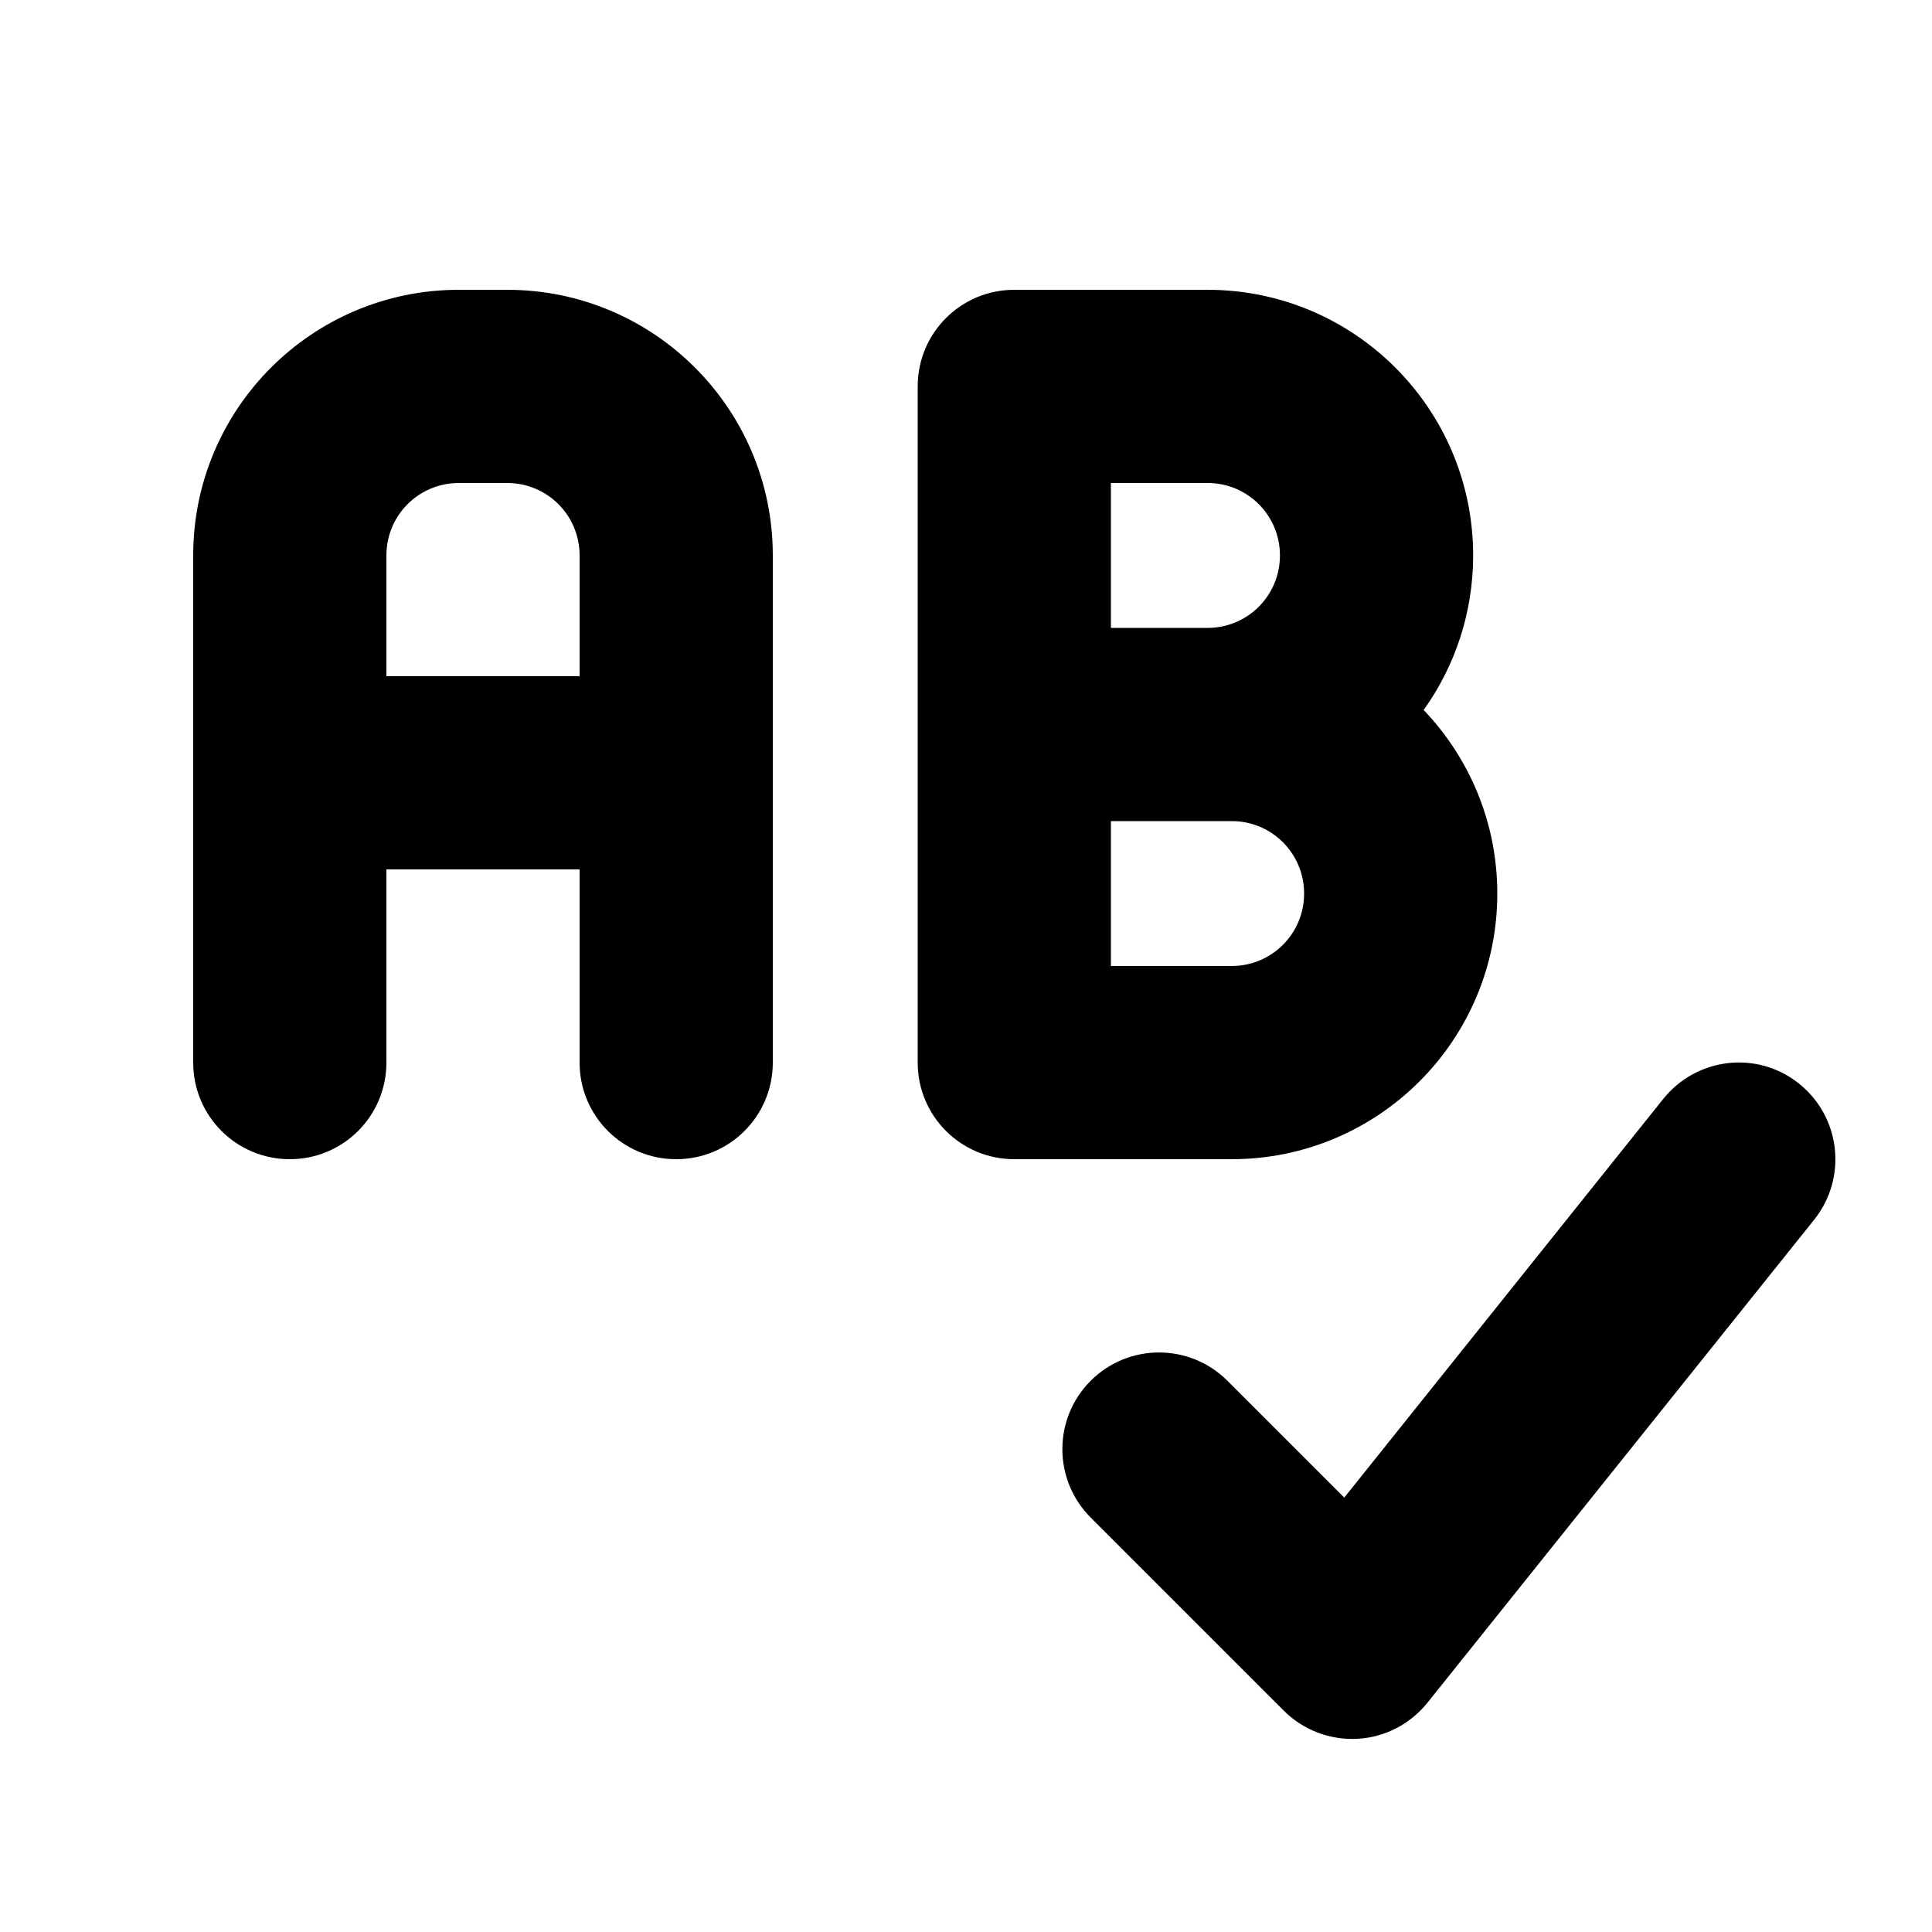
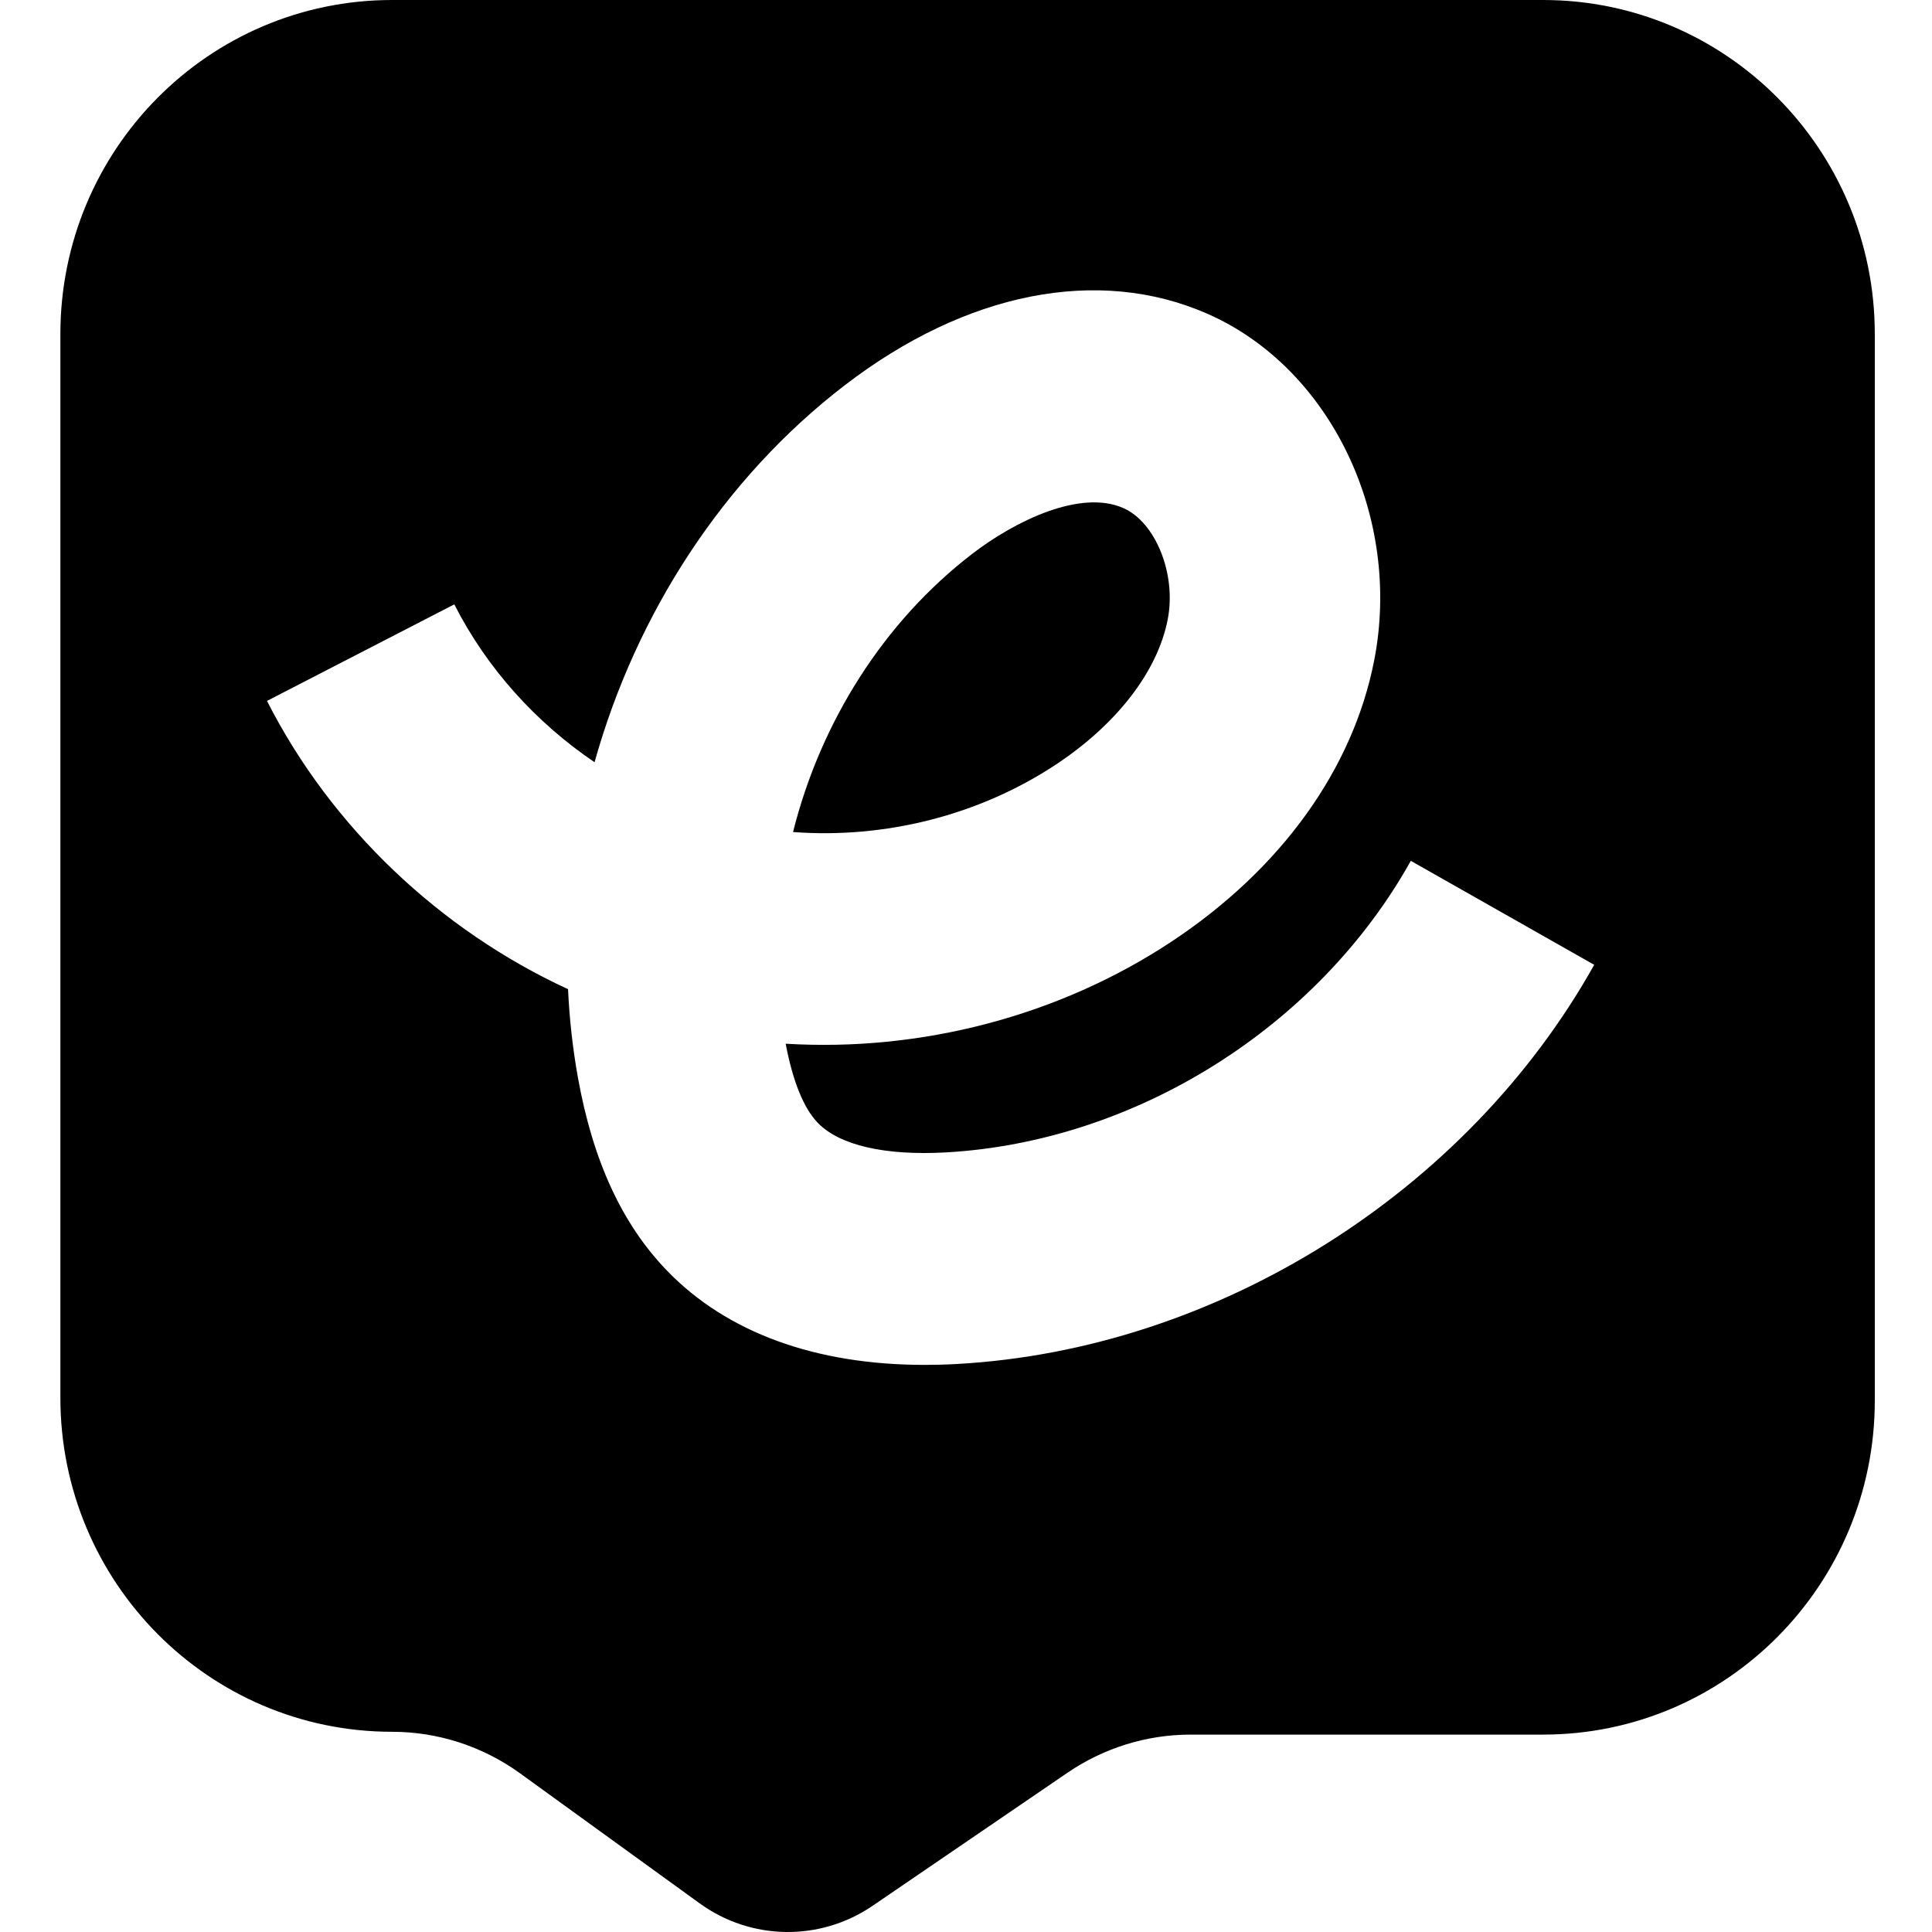
- <svg xmlns="http://www.w3.org/2000/svg" viewBox="0 0 640 640">
-   <path d="M152 96C103.4 96 64 135.4 64 184L64 352C64 369.7 78.3 384 96 384C113.7 384 128 369.7 128 352L128 288L192 288L192 352C192 369.7 206.3 384 224 384C241.7 384 256 369.7 256 352L256 184C256 135.4 216.6 96 168 96L152 96zM192 224L128 224L128 184C128 170.7 138.7 160 152 160L168 160C181.3 160 192 170.7 192 184L192 224zM336 96C318.3 96 304 110.3 304 128L304 352C304 369.7 318.3 384 336 384L408 384C456.6 384 496 344.6 496 296C496 272.4 486.7 251 471.6 235.2C481.9 220.8 488 203.1 488 184C488 135.4 448.6 96 400 96L336 96zM400 208L368 208L368 160L400 160C413.3 160 424 170.7 424 184C424 197.3 413.3 208 400 208zM368 320L368 272L408 272C421.3 272 432 282.7 432 296C432 309.3 421.3 320 408 320L368 320zM601 404C612 390.2 609.8 370.1 596 359C582.2 347.9 562.1 350.2 551 364L445.3 496.1L406.6 457.4C394.1 444.9 373.8 444.9 361.3 457.4C348.8 469.9 348.8 490.2 361.3 502.7L425.3 566.7C431.7 573.1 440.6 576.5 449.7 576C458.8 575.5 467.2 571.1 472.9 564L601 404z" />
+ <svg xmlns="http://www.w3.org/2000/svg" viewBox="0 0 512 512">
+   <path d="M210.163 220.494C217.43 191.498 234.101 164.823 257.742 146.703C269.06 138.017 286.308 129.649 297.663 134.629C306.268 138.391 311.788 152.169 309.465 164.112C306.807 177.889 296.009 191.891 279.877 202.58C259.507 216.076 234.491 222.328 210.163 220.494Z" />
+   <path d="M408.933 0H103.909C55.364 0 16 39.629 16 88.542V370.397C16 419.31 55.364 458.939 103.909 458.939C116.064 458.939 127.921 462.795 137.79 469.927L185.443 504.427C199.066 514.292 217.355 514.535 231.238 505.063L282.943 469.759C292.57 463.207 303.907 459.688 315.523 459.688H408.933C457.478 459.688 496.842 420.04 496.842 371.146V88.542C496.842 39.629 457.478 0 408.933 0ZM253.652 361.468C250.753 361.637 247.89 361.711 245.084 361.711C216.146 361.711 192.673 353.175 176.801 336.777C164.851 324.423 157.119 307.65 153.142 285.505C151.767 277.774 150.893 269.969 150.54 262.144C116.584 246.495 87.777 219.239 70.753 185.751L120.394 160.162C128.944 176.99 141.953 191.441 157.565 201.999C168.549 162.707 191.688 126.767 223.971 102.02C256.087 77.385 291.046 70.497 319.89 83.113C352.526 97.396 371.558 136.856 364.198 174.894C358.585 203.796 339.517 230.302 310.505 249.508C280.564 269.332 243.987 278.767 208.21 276.595C210.125 286.647 212.987 293.704 216.741 297.579C222.484 303.513 234.49 306.284 250.585 305.404C300.803 302.615 349.218 272.29 373.881 228.131L422.482 255.686C388.675 316.13 322.418 357.649 253.652 361.468Z" />
</svg>
